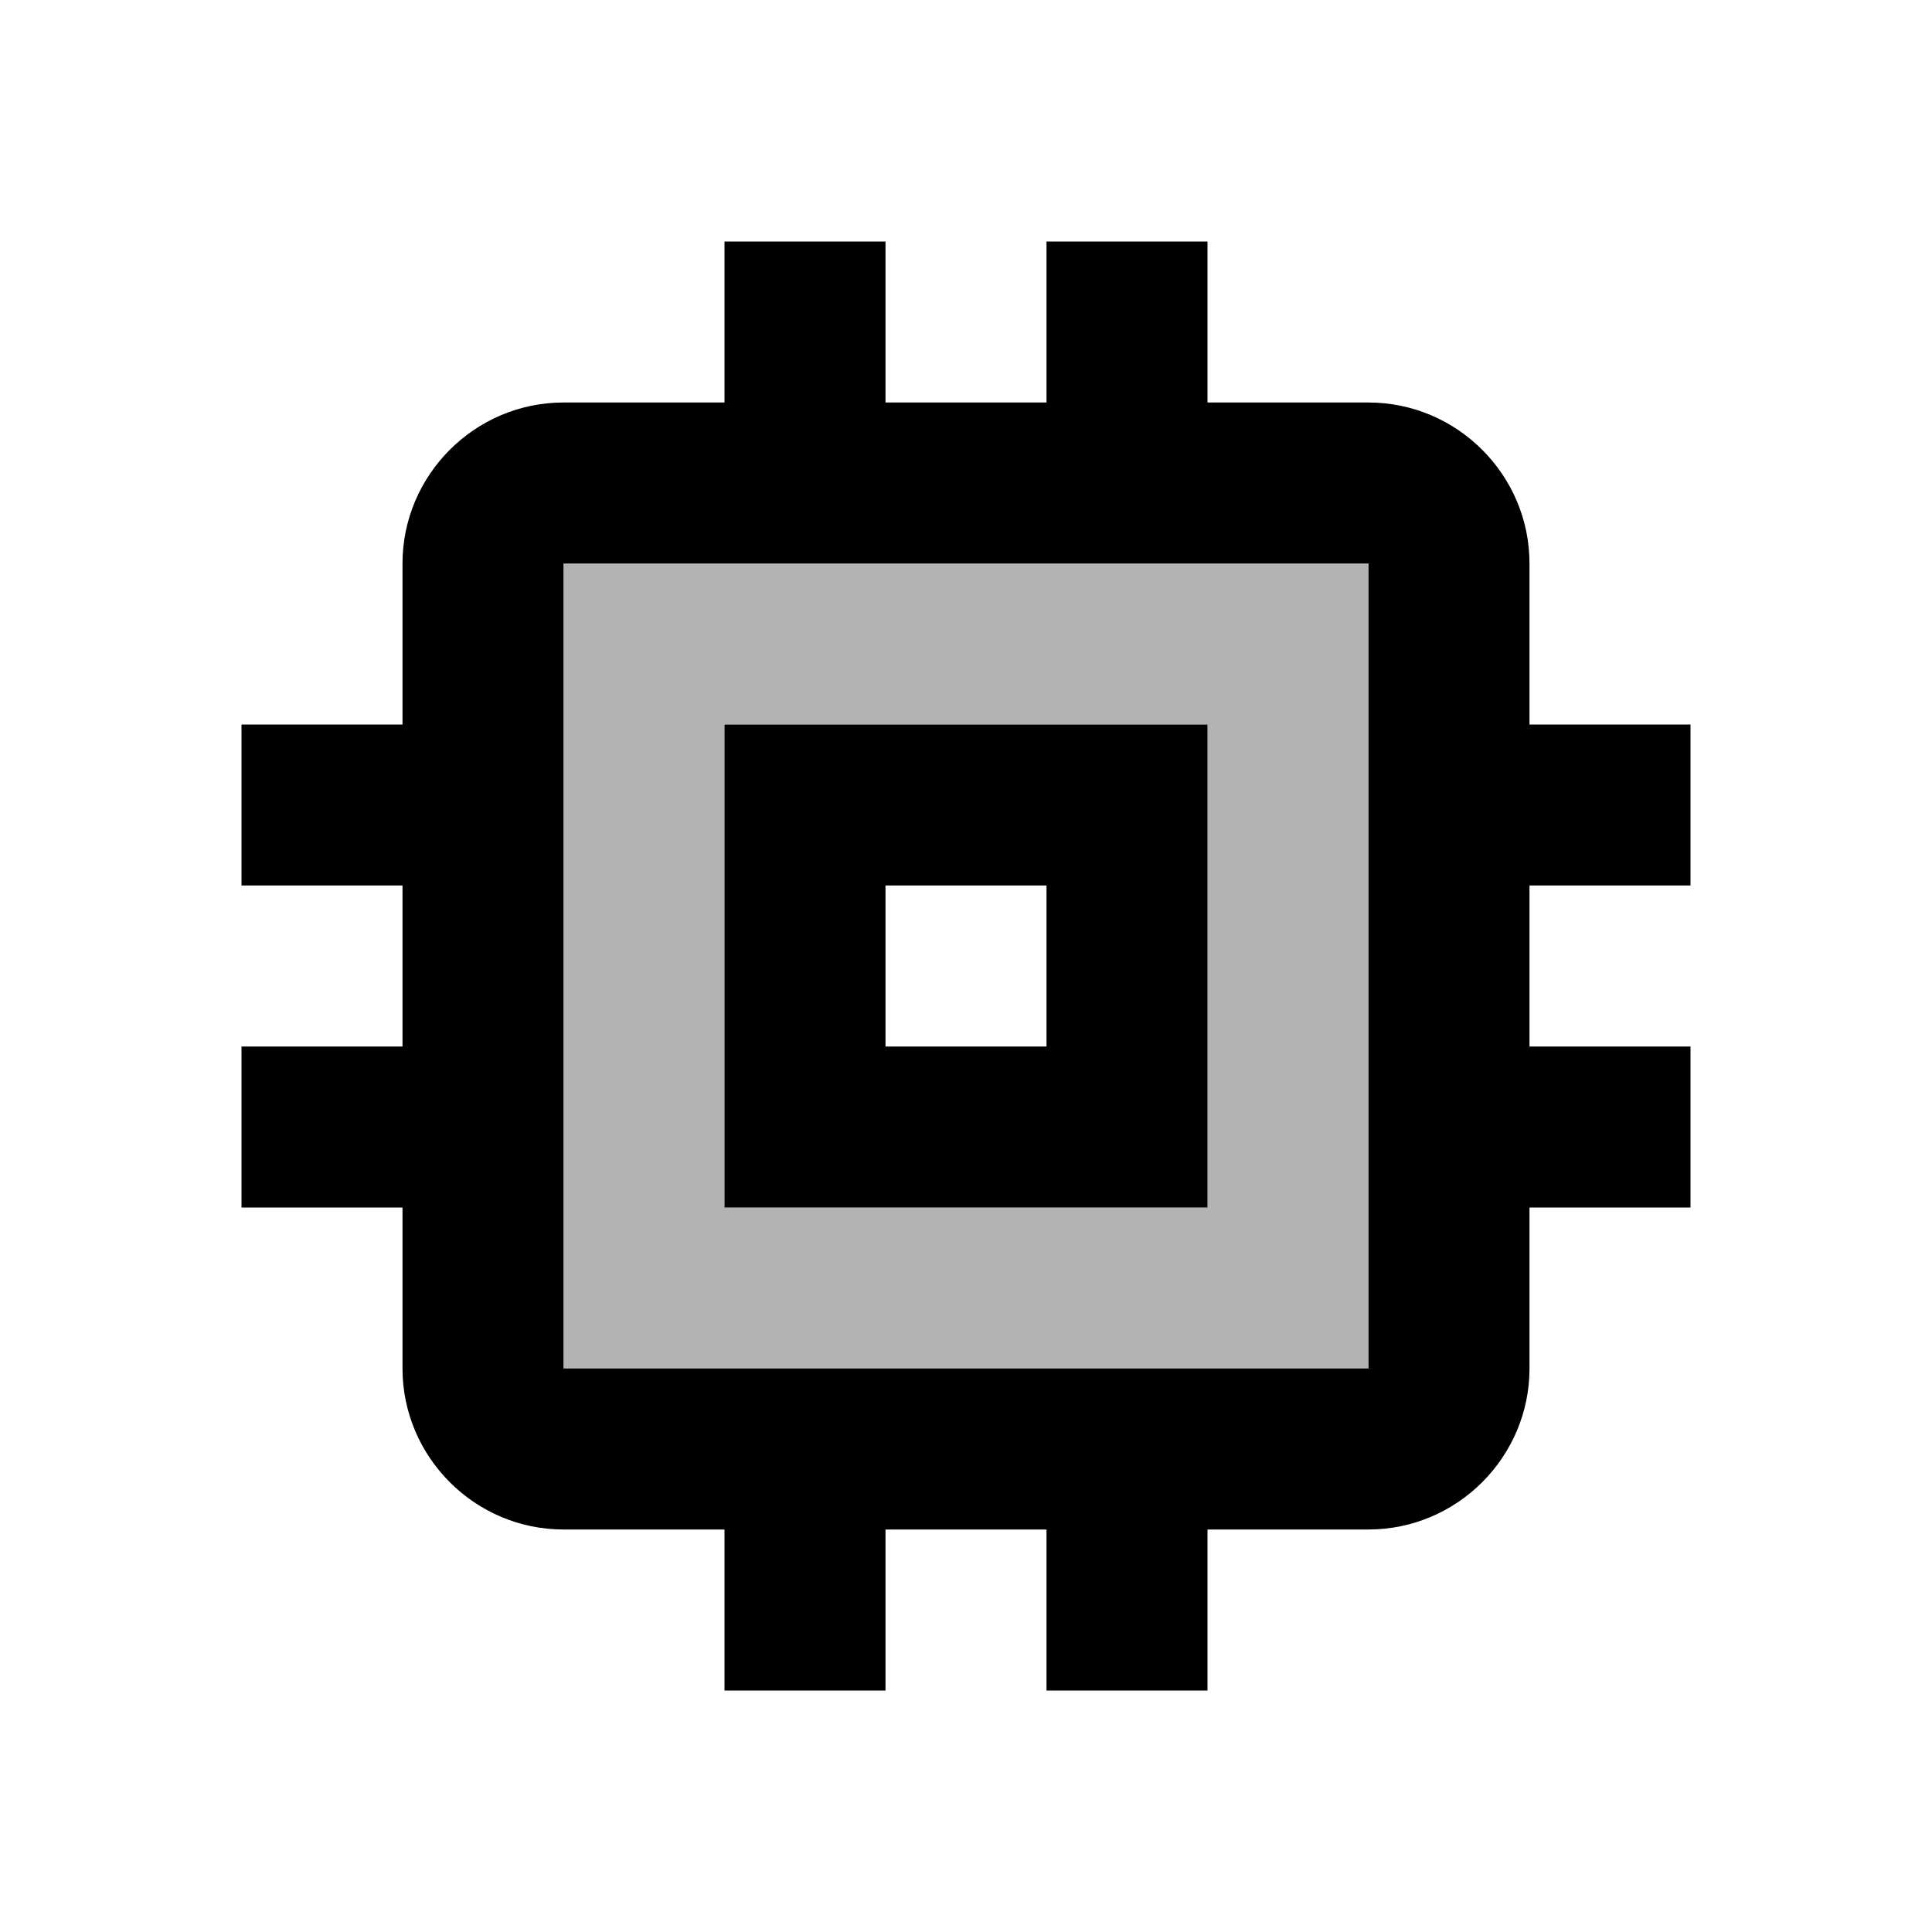
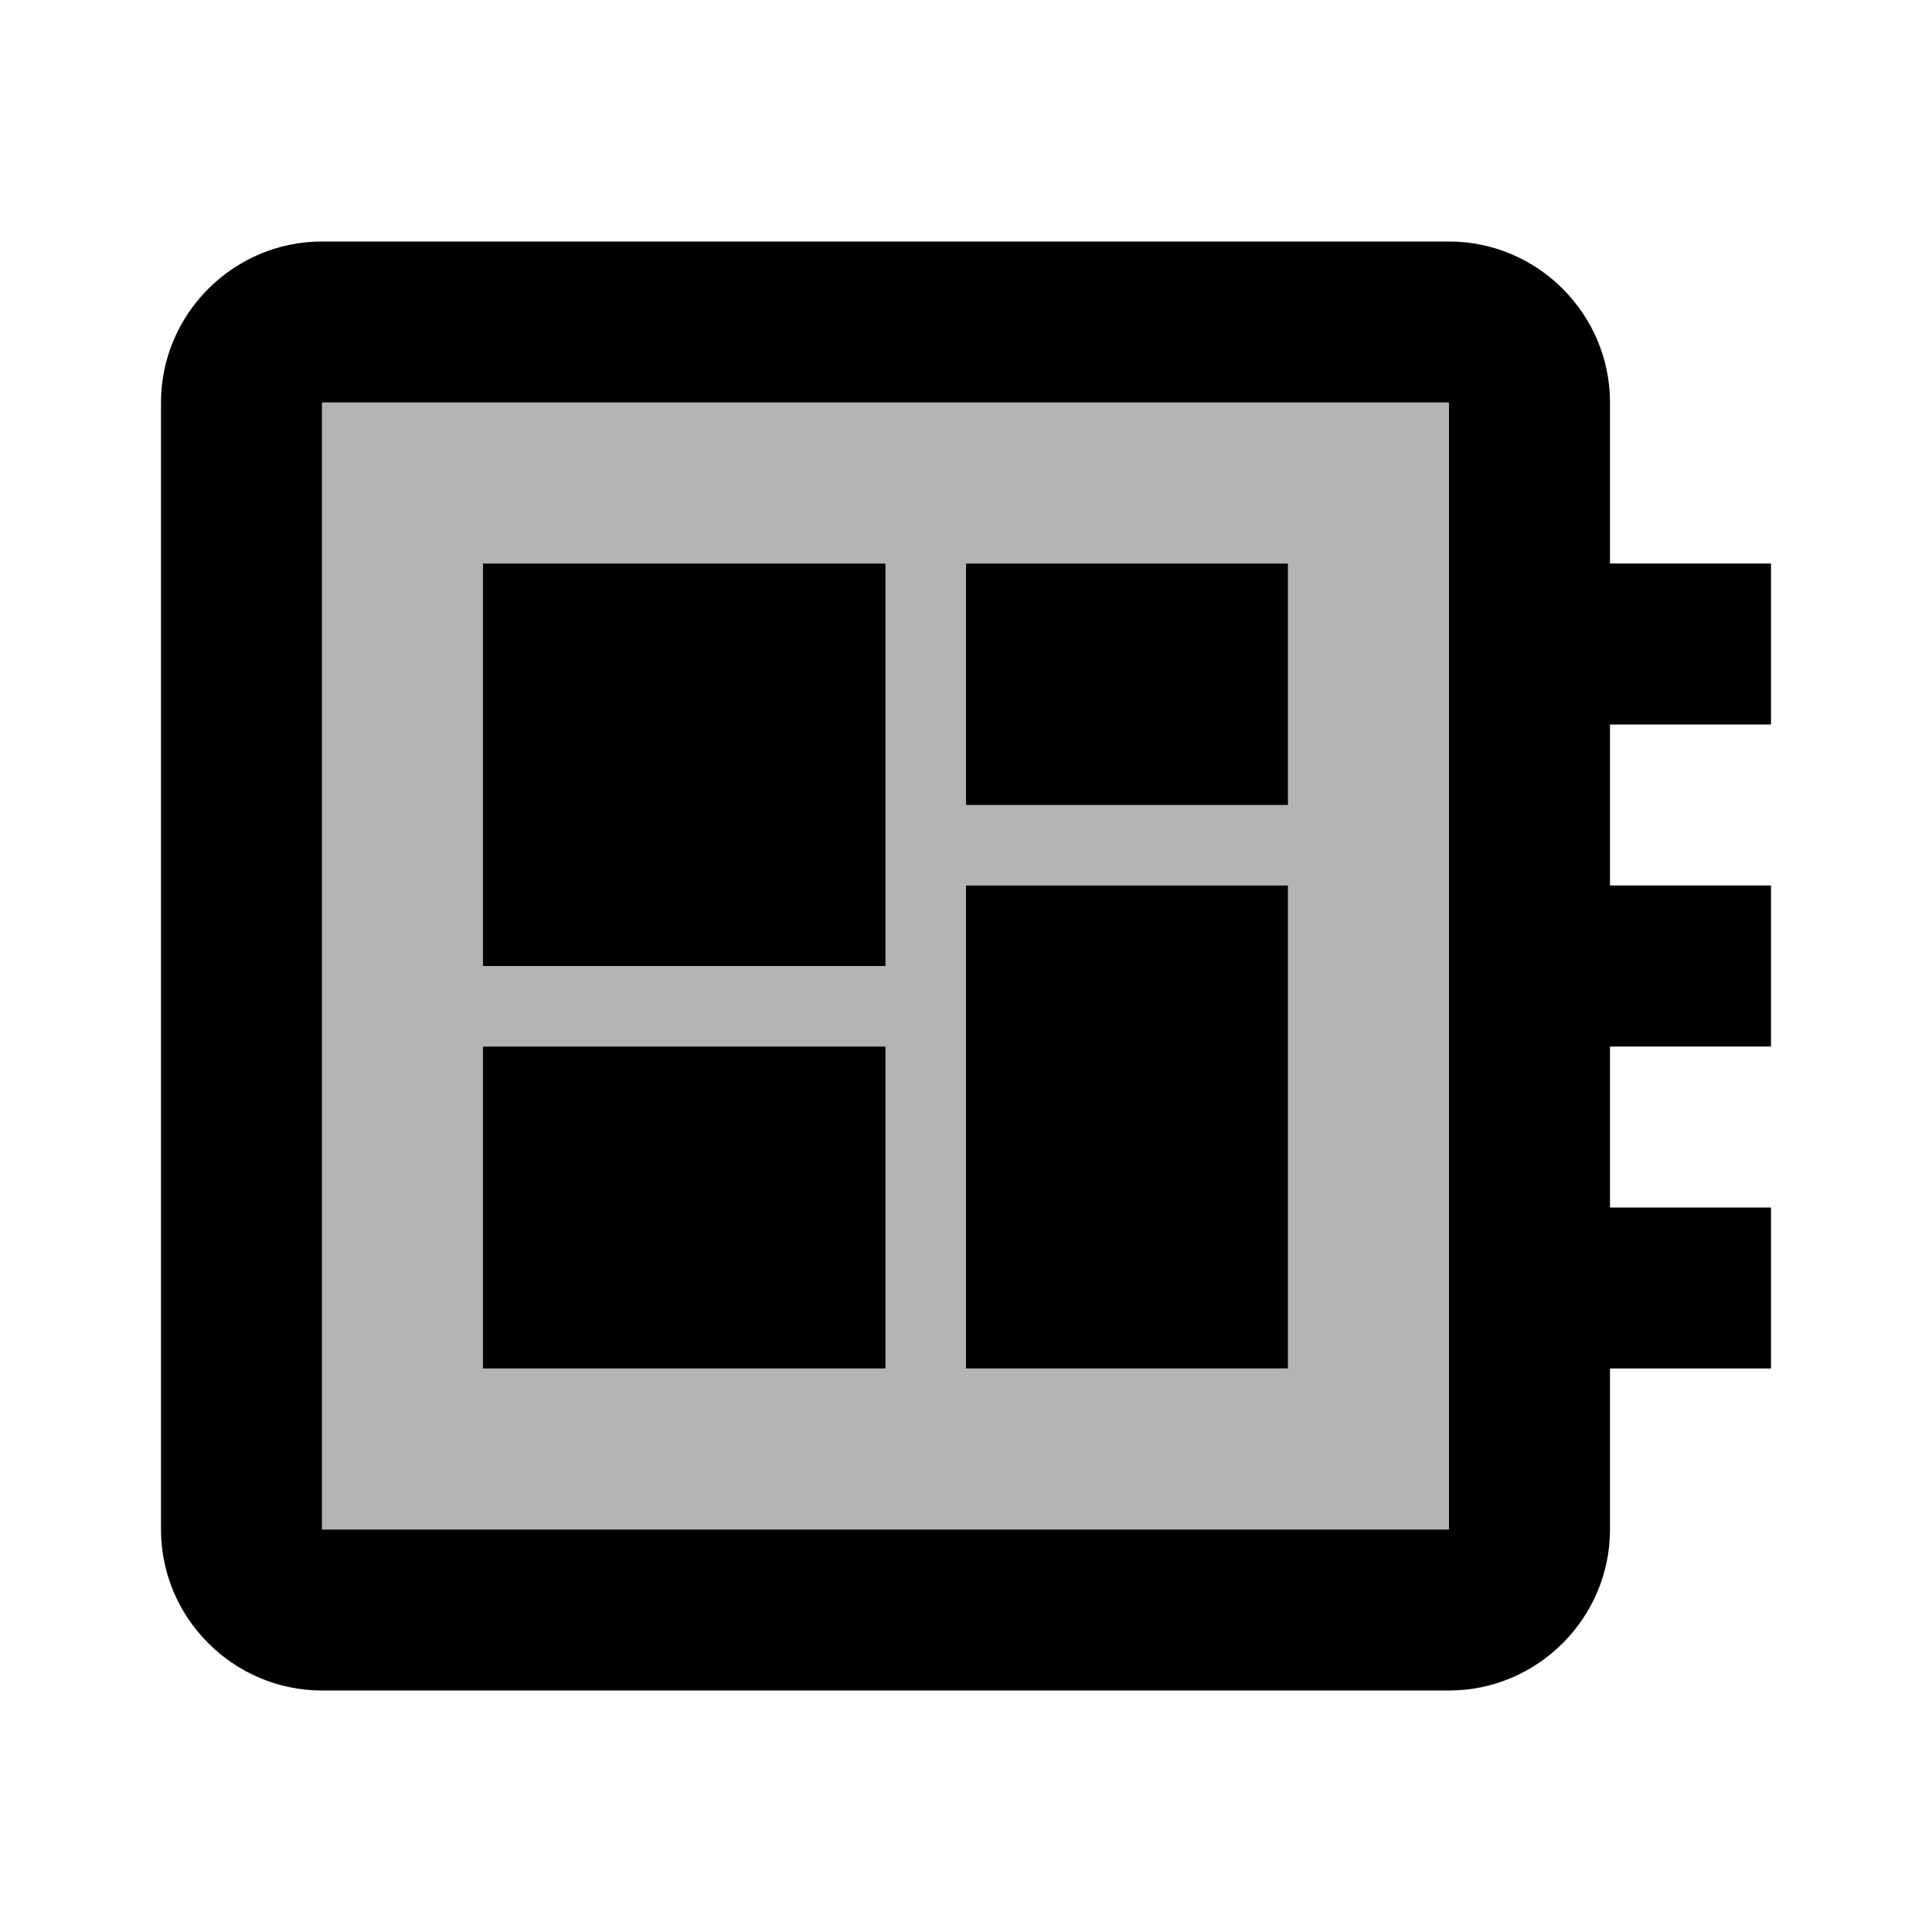
<svg xmlns="http://www.w3.org/2000/svg" height="24" viewBox="0 0 24 24" width="24">
-   <path d="M0 0h24v24H0V0z" fill="none" />
-   <path d="M7 17h10V7H7v10zm2-8h6v6H9V9z" opacity=".3" />
-   <path d="M21 11V9h-2V7c0-1.1-.9-2-2-2h-2V3h-2v2h-2V3H9v2H7c-1.1 0-2 .9-2 2v2H3v2h2v2H3v2h2v2c0 1.1.9 2 2 2h2v2h2v-2h2v2h2v-2h2c1.1 0 2-.9 2-2v-2h2v-2h-2v-2h2zm-4 6H7V7h10v10zm-2-8H9v6h6V9zm-2 4h-2v-2h2v2z" />
+   <path d="M0 0h24v24H0V0zm0 0h24v24H0V0z" fill="none" />
+   <path d="M4 19h14V5H4v14zm8-12h4v3h-4V7zm0 4h4v6h-4v-6zM6 7h5v5H6V7zm0 6h5v4H6v-4z" opacity=".3" />
+   <path d="M6 13h5v4H6zm0-6h5v5H6zm6 0h4v3h-4zm0 4h4v6h-4zm10-2V7h-2V5c0-1.1-.9-2-2-2H4c-1.1 0-2 .9-2 2v14c0 1.1.9 2 2 2h14c1.1 0 2-.9 2-2v-2h2v-2h-2v-2h2v-2h-2V9h2zm-4 10H4V5h14v14z" />
</svg>
